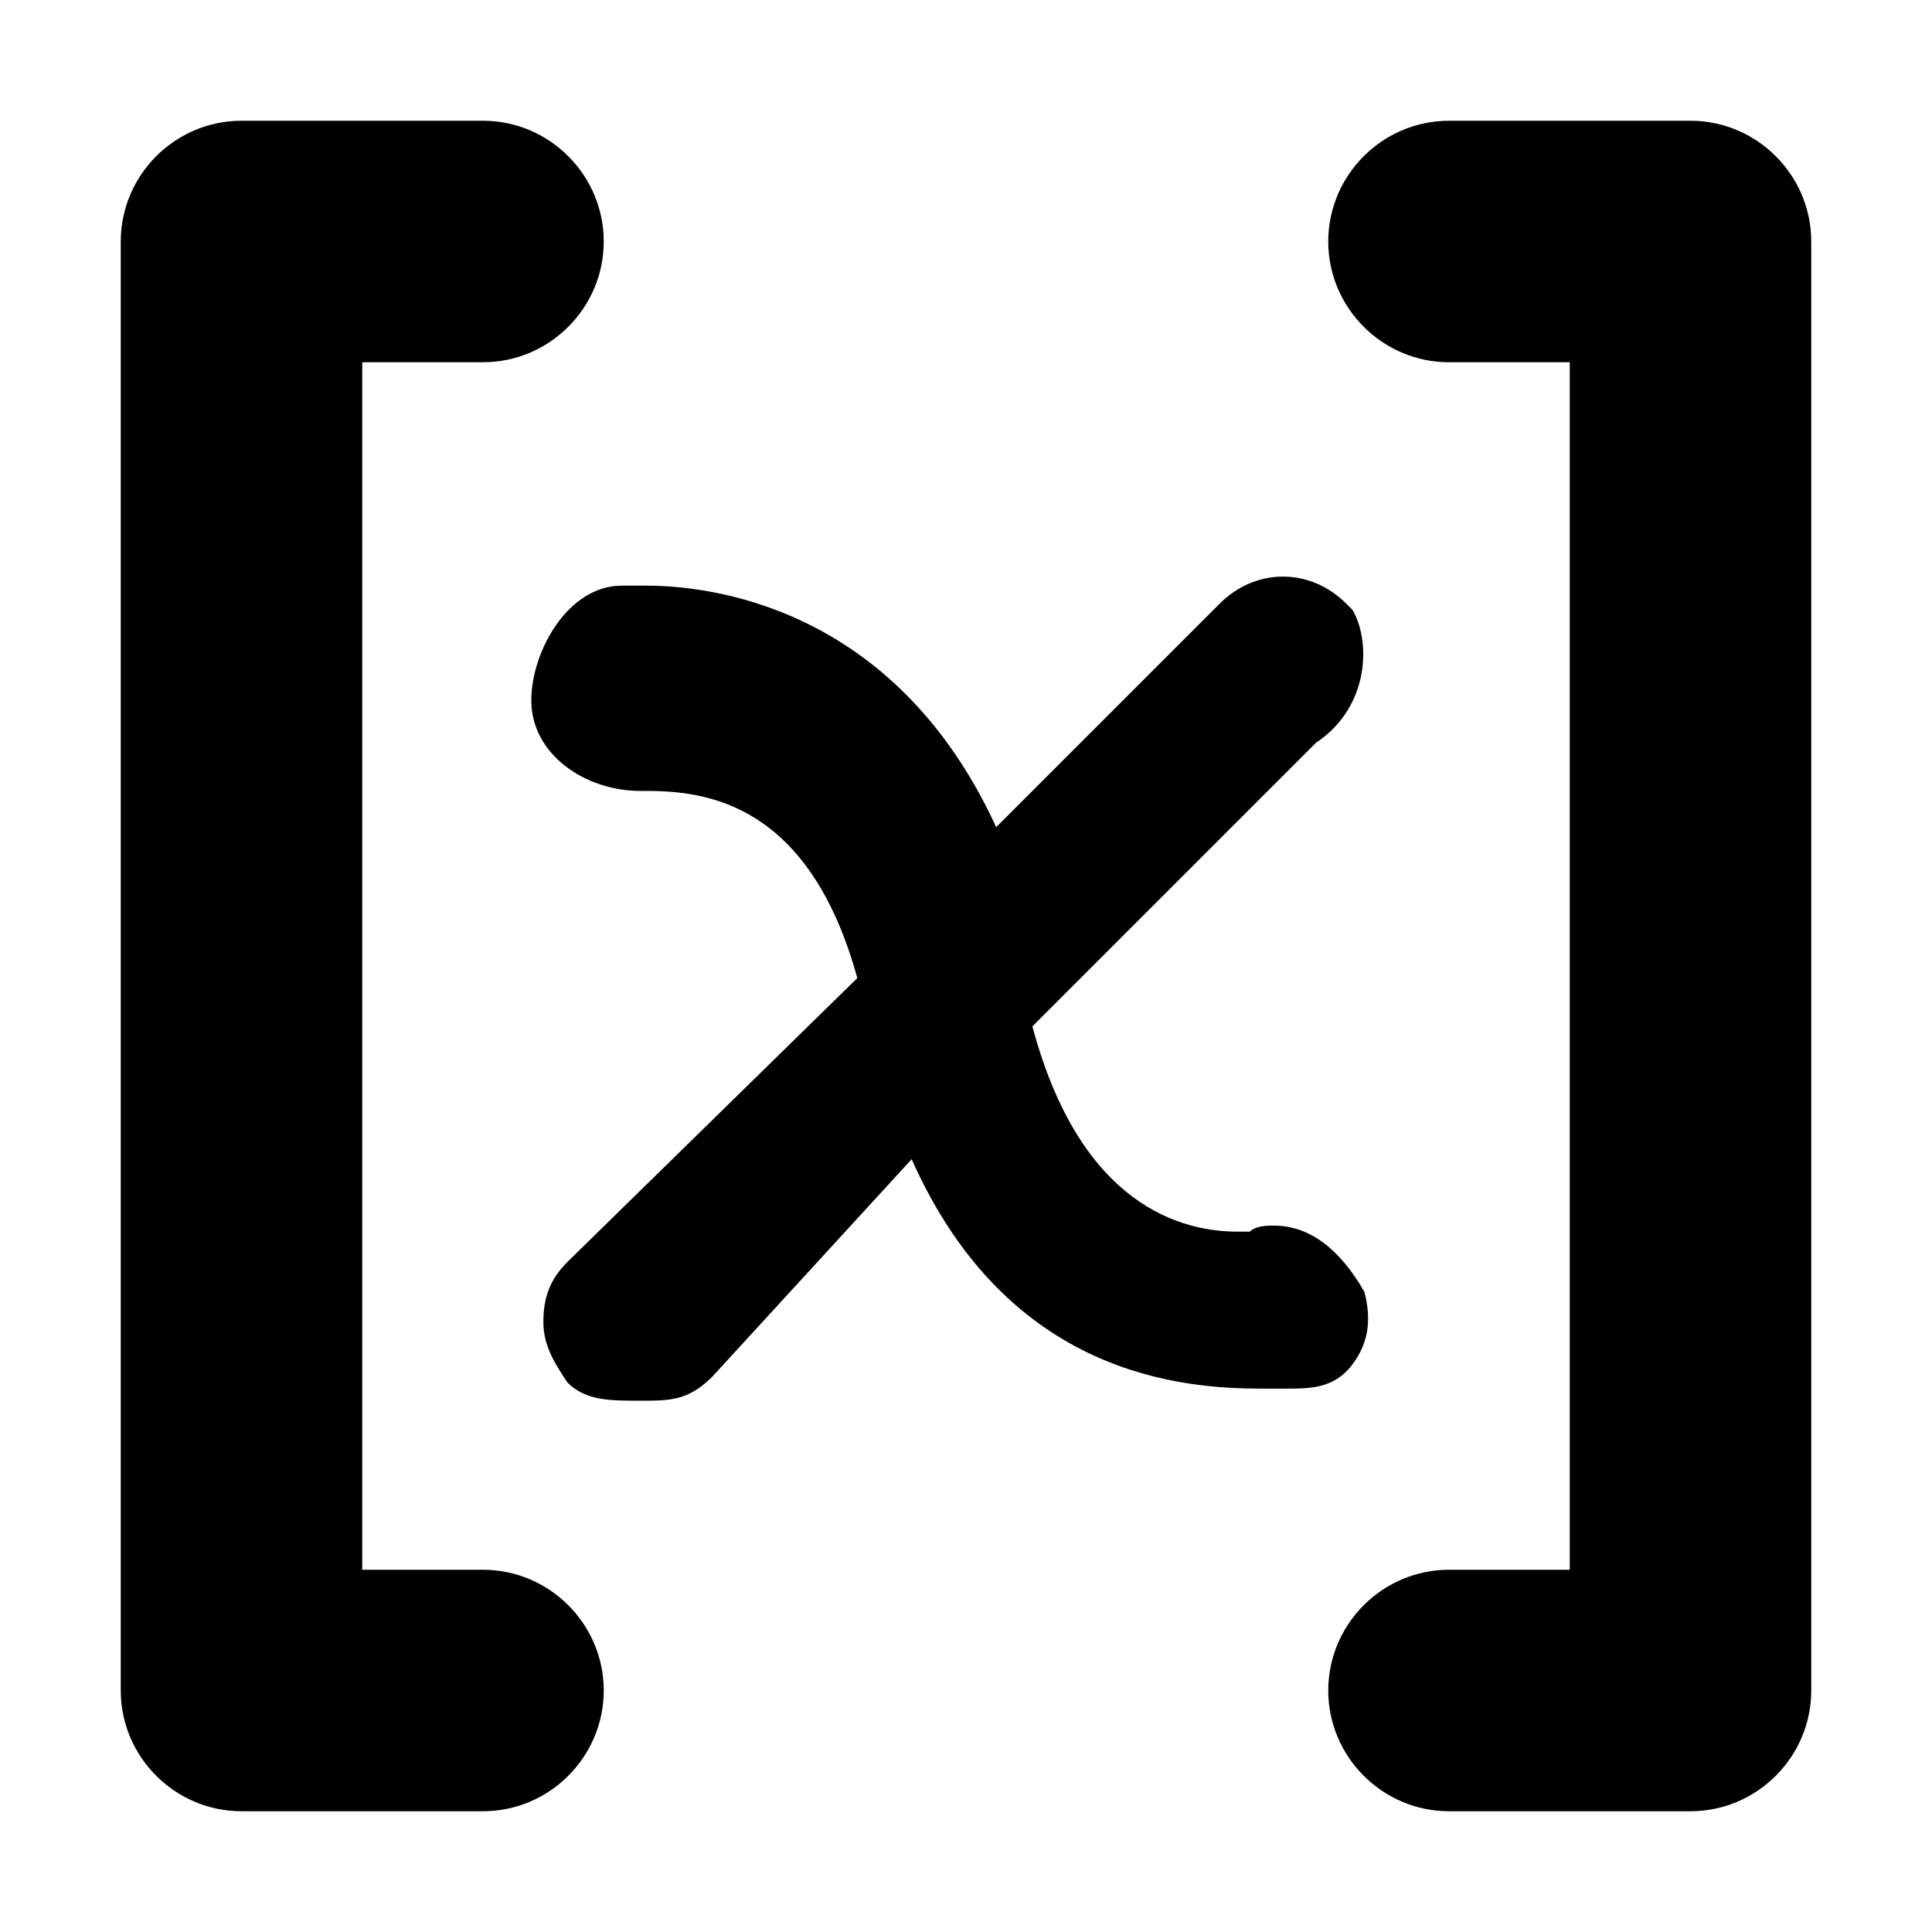
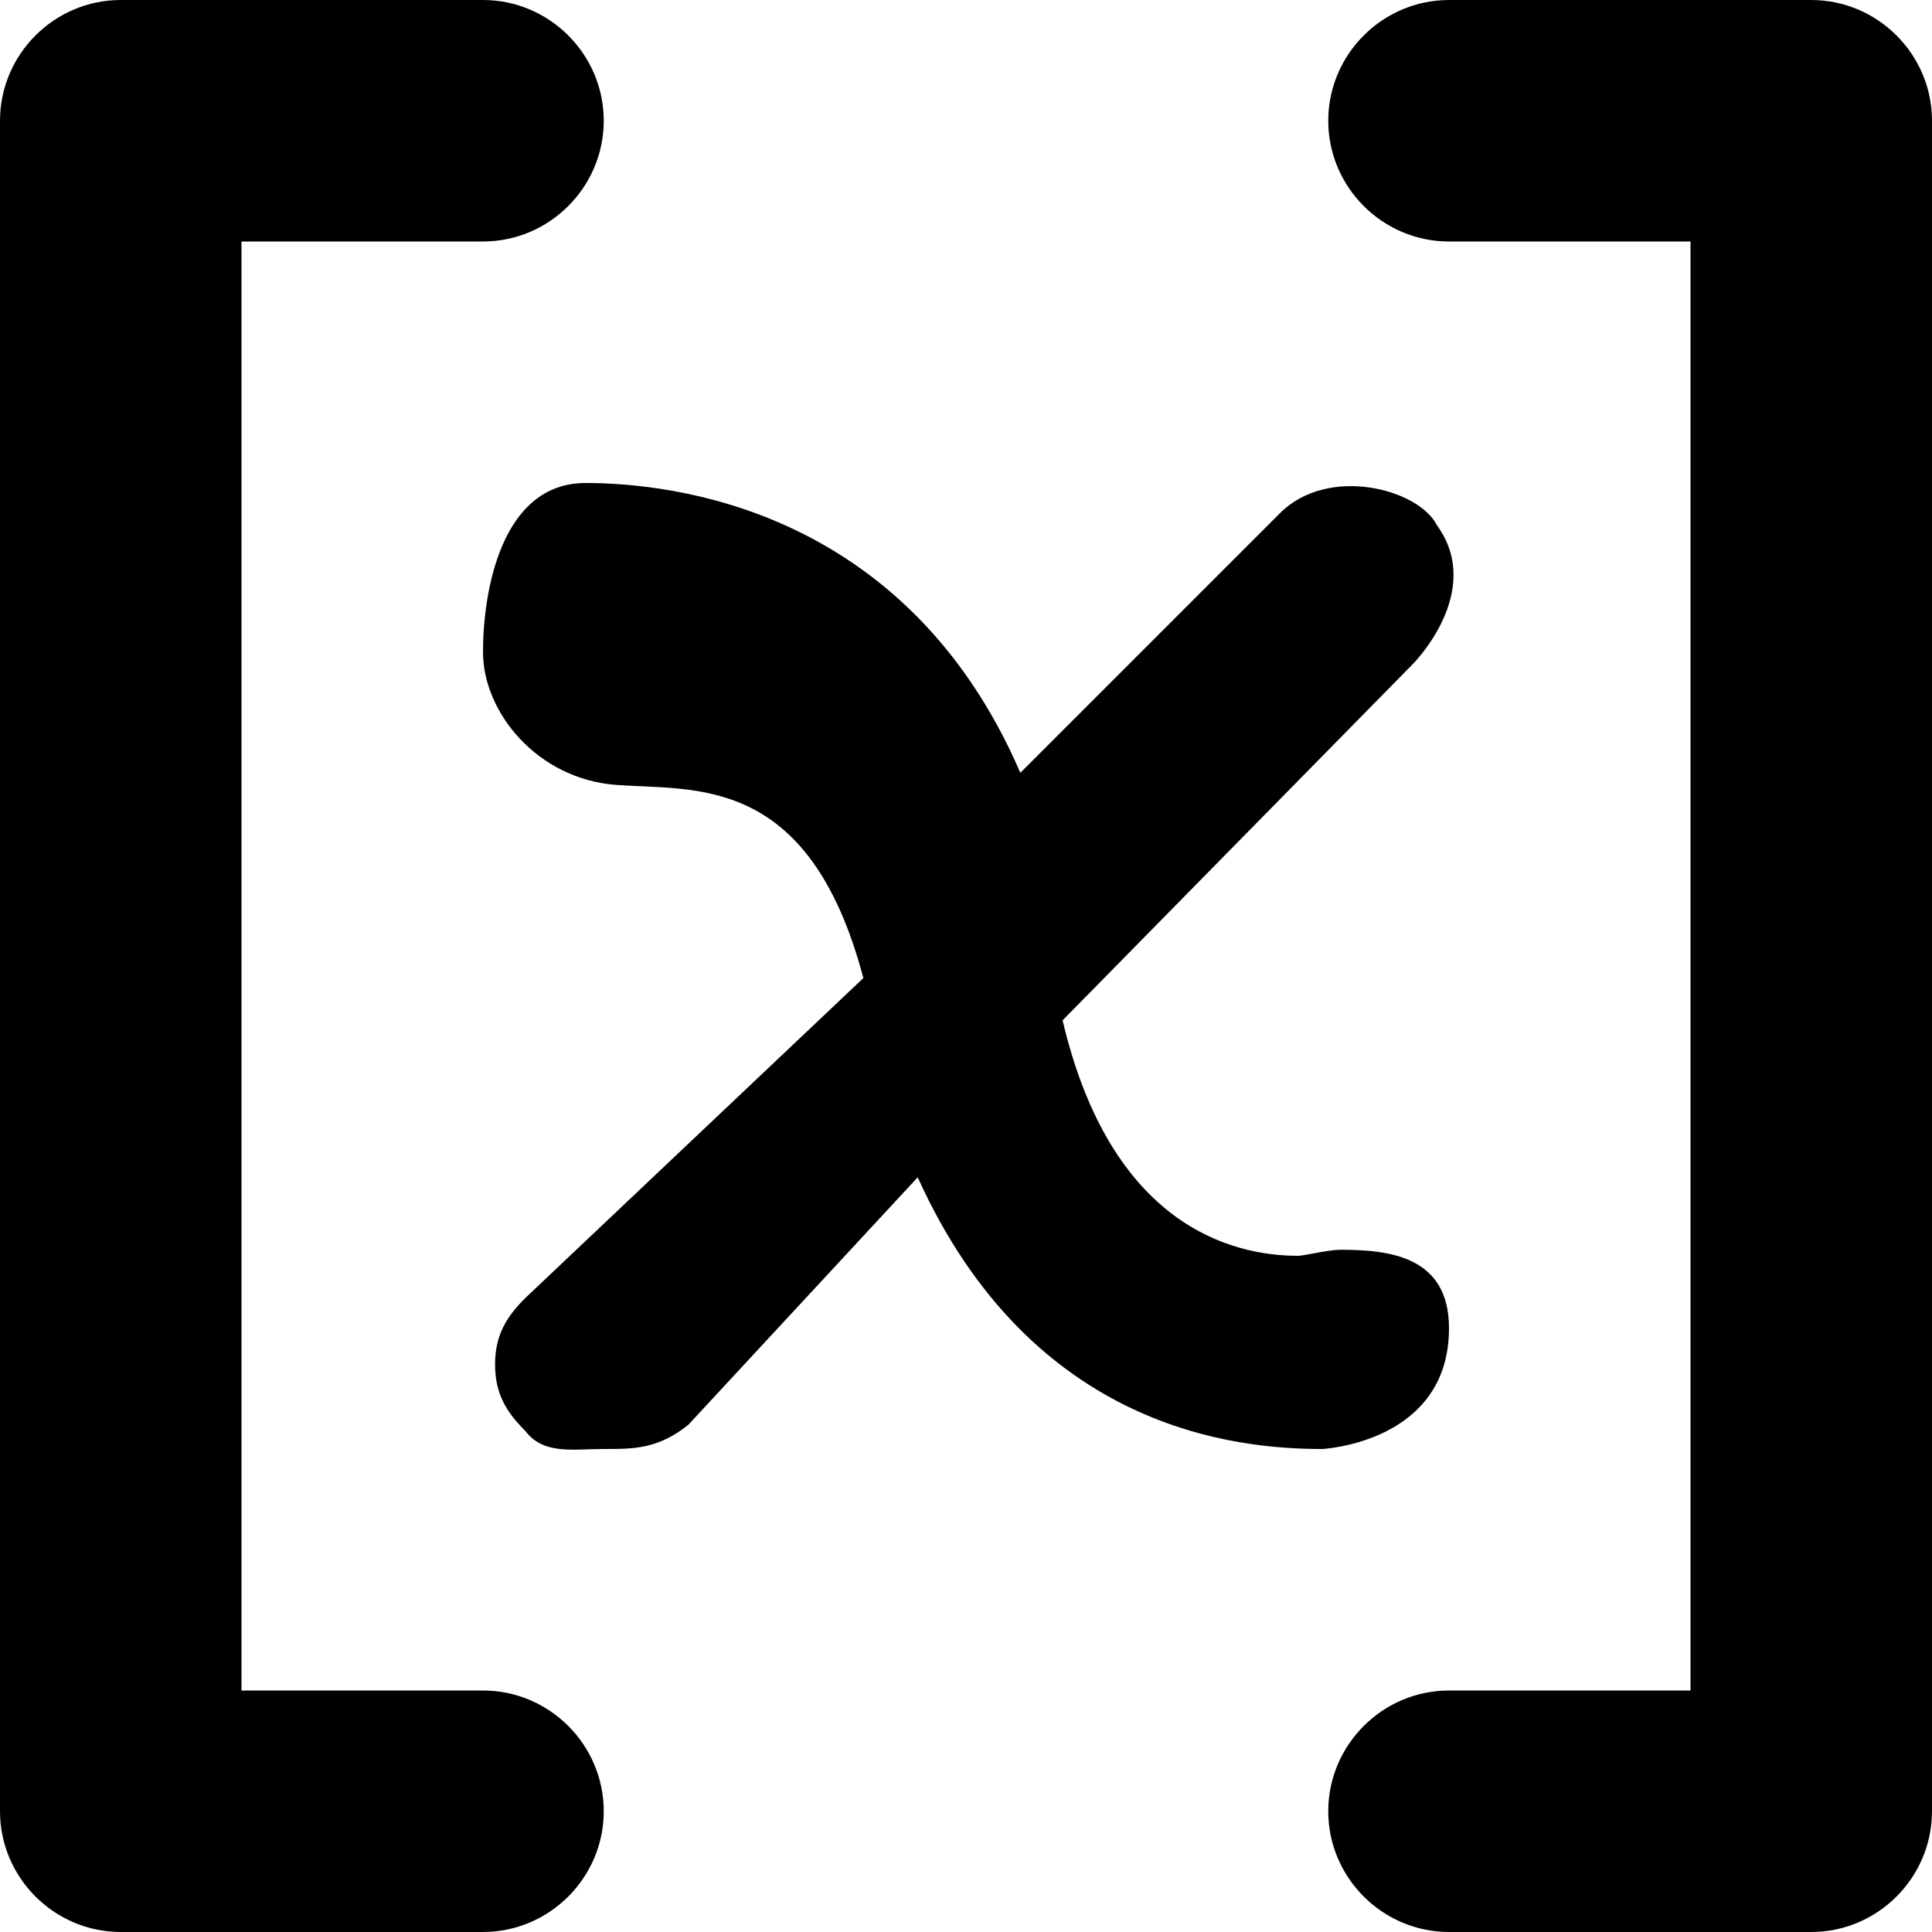
<svg xmlns="http://www.w3.org/2000/svg" version="1.1" x="0px" y="0px" width="32px" height="32px" viewBox="0 0 32 32" enable-background="new 0 0 32 32" xml:space="preserve">
+   <g id="grid">
+ </g>
  <g id="live-variables">
-     <path d="M28,2h-4c-1.1,0-2,0.9-2,2s0.9,2,2,2h2v20h-2c-1.1,0-2,0.9-2,2s0.9,2,2,2h4c1.1,0,2-0.9,2-2V4C30,2.9,29.1,2,28,2z" />
-     <path d="M4,30h4c1.1,0,2-0.9,2-2s-0.9-2-2-2H6V6h2c1.1,0,2-0.9,2-2S9.1,2,8,2H4C2.9,2,2,2.9,2,4v24C2,29.1,2.9,30,4,30z" />
-     <path d="M21.1,20.3c-0.1,0-0.3,0-0.4,0.1c0,0-0.1,0-0.2,0c-0.9,0-2.6-0.4-3.4-3.4l4.7-4.7c0.9-0.6,0.9-1.7,0.6-2.2l-0.1-0.1   c-0.6-0.6-1.5-0.6-2.1,0l-3.7,3.7c-1.7-3.7-4.8-4-5.8-4c-0.3,0-0.4,0-0.4,0c-0.9,0-1.5,1.1-1.5,1.9c0,0.9,0.9,1.5,1.8,1.5h0.1   c1,0,2.7,0.2,3.5,3.1l-4.8,4.7c-0.3,0.3-0.4,0.6-0.4,1c0,0.4,0.2,0.7,0.4,1c0.3,0.3,0.7,0.3,1.2,0.3s0.8,0,1.2-0.4l3.3-3.6   c1.6,3.6,4.5,3.8,5.8,3.8h0.4c0.4,0,0.8,0,1.1-0.4c0.3-0.4,0.3-0.8,0.2-1.2C22.2,20.7,21.7,20.3,21.1,20.3z" />
+     <path d="M30,0h-6c-1.1,0-2,0.9-2,2s0.9,2,2,2h4v24h-4c-1.1,0-2,0.9-2,2s0.9,2,2,2h6c1.1,0,2-0.9,2-2V2C32,0.9,31.1,0,30,0z" />
+     <path d="M2,32h6c1.1,0,2-0.9,2-2s-0.9-2-2-2H4V4h4c1.1,0,2-0.9,2-2S9.1,0,8,0H2C0.9,0,0,0.9,0,2l0,28C0,31.1,0.9,32,2,32z" />
+     <path d="M22.2,20.7c-0.2,0-0.6,0.1-0.7,0.1c-1.1,0-3.1-0.5-3.9-3.9l5.8-5.9c0,0,1.2-1.2,0.4-2.3c-0.3-0.6-1.8-1-2.6-0.2l-4.3,4.3   C15,8.4,11.1,8,9.7,8S8,9.8,8,10.8c0,1,0.9,2.1,2.2,2.2s3.2-0.2,4.1,3.2l-5.6,5.3c-0.3,0.3-0.5,0.6-0.5,1.1c0,0.5,0.2,0.8,0.5,1.1   C9,24.1,9.5,24,10,24c0.5,0,0.9,0,1.4-0.4l3.8-4.1c1.9,4.2,5.3,4.5,6.7,4.5c0,0,2.1-0.1,2.1-2C24,20.8,23,20.7,22.2,20.7z" />
  </g>
</svg>
